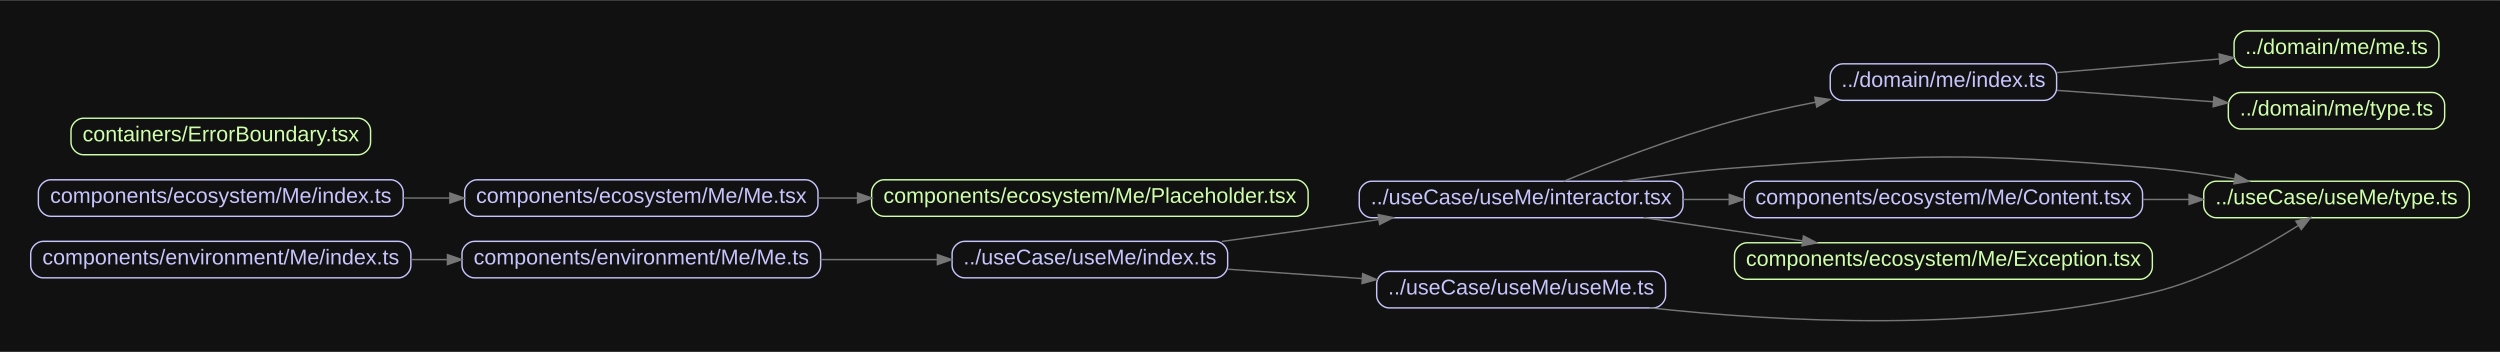
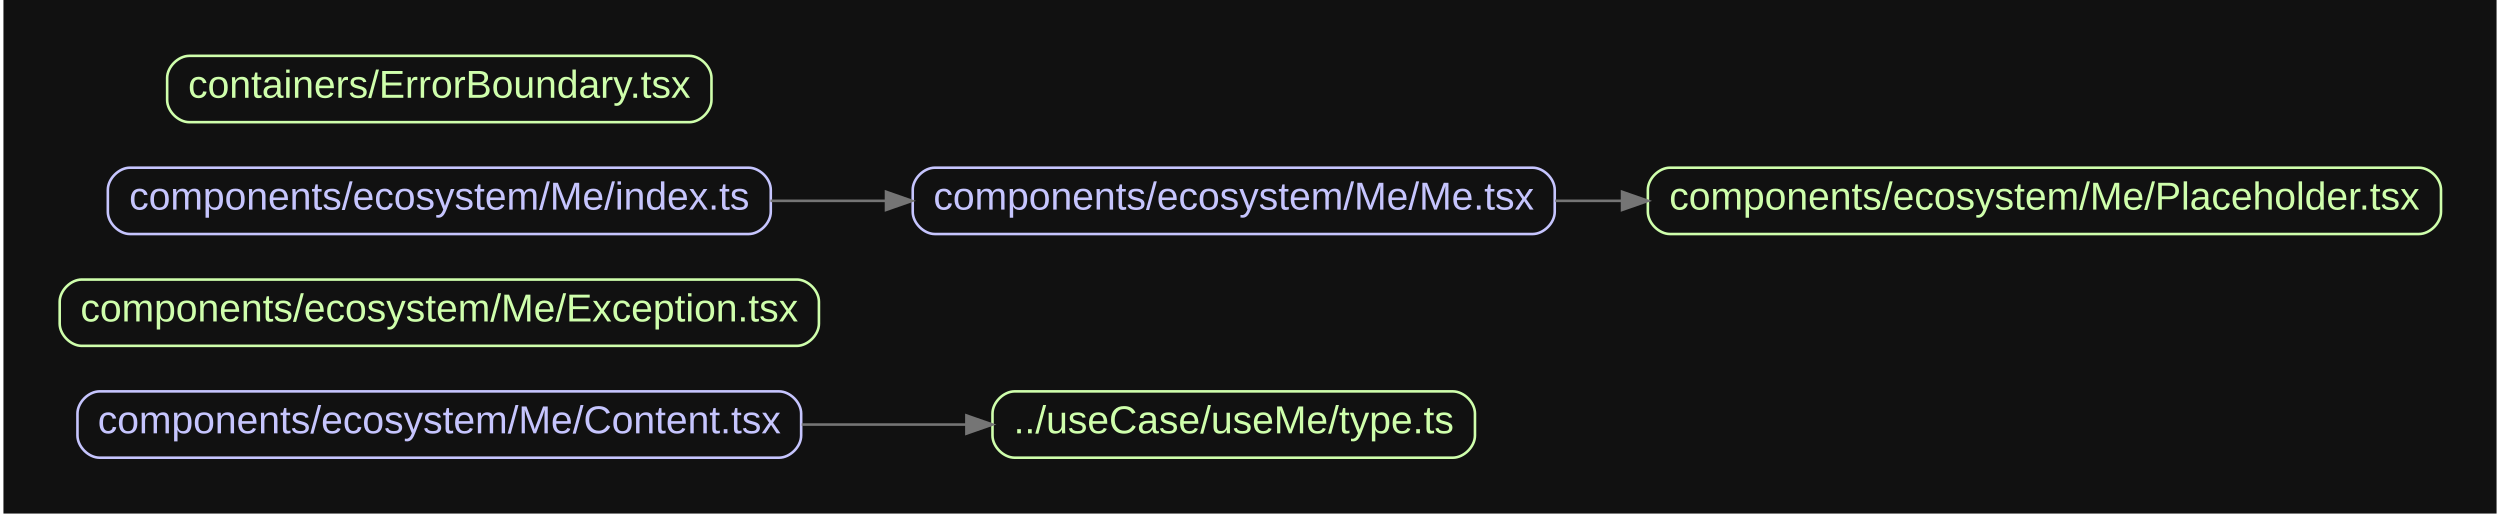
- <svg xmlns="http://www.w3.org/2000/svg" width="1747pt" height="246pt" viewBox="0.00 0.00 1746.54 245.67">
-   <g id="graph0" class="graph" transform="scale(1 1) rotate(0) translate(21.6 224.0717)">
-     <polygon fill="#111111" stroke="transparent" points="-21.6,21.6 -21.6,-224.072 1724.936,-224.072 1724.936,21.6 -21.6,21.6" />
+ <svg xmlns="http://www.w3.org/2000/svg" width="959pt" height="197pt" viewBox="0.00 0.00 958.54 197.45">
+   <g id="graph0" class="graph" transform="scale(1 1) rotate(0) translate(21.6 175.8485)">
+     <polygon fill="#111111" stroke="transparent" points="-21.6,21.6 -21.6,-175.849 936.944,-175.849 936.944,21.6 -21.6,21.6" />
    <g id="node1" class="node">
-       <path fill="none" stroke="#c6c5fe" d="M1406.678,-179.597C1406.678,-179.597 1265.544,-179.597 1265.544,-179.597 1261.294,-179.597 1257.045,-175.347 1257.045,-171.097 1257.045,-171.097 1257.045,-162.597 1257.045,-162.597 1257.045,-158.348 1261.294,-154.098 1265.544,-154.098 1265.544,-154.098 1406.678,-154.098 1406.678,-154.098 1410.928,-154.098 1415.178,-158.348 1415.178,-162.597 1415.178,-162.597 1415.178,-171.097 1415.178,-171.097 1415.178,-175.347 1410.928,-179.597 1406.678,-179.597" />
-       <text text-anchor="middle" x="1336.111" y="-163.472" font-family="Arial" font-size="15.00" fill="#c6c5fe">../domain/me/index.ts</text>
+       <path fill="none" stroke="#cfffac" d="M535.662,-25.374C535.662,-25.374 367.165,-25.374 367.165,-25.374 362.915,-25.374 358.665,-21.124 358.665,-16.874 358.665,-16.874 358.665,-8.374 358.665,-8.374 358.665,-4.124 362.915,.126 367.165,.126 367.165,.126 535.662,.126 535.662,.126 539.912,.126 544.162,-4.124 544.162,-8.374 544.162,-8.374 544.162,-16.874 544.162,-16.874 544.162,-21.124 539.912,-25.374 535.662,-25.374" />
+       <text text-anchor="middle" x="451.414" y="-9.248" font-family="Arial" font-size="15.00" fill="#cfffac">../useCase/useMe/type.ts</text>
    </g>
    <g id="node2" class="node">
-       <path fill="none" stroke="#cfffac" d="M1673.757,-202.597C1673.757,-202.597 1547.668,-202.597 1547.668,-202.597 1543.418,-202.597 1539.168,-198.347 1539.168,-194.097 1539.168,-194.097 1539.168,-185.597 1539.168,-185.597 1539.168,-181.348 1543.418,-177.098 1547.668,-177.098 1547.668,-177.098 1673.757,-177.098 1673.757,-177.098 1678.007,-177.098 1682.257,-181.348 1682.257,-185.597 1682.257,-185.597 1682.257,-194.097 1682.257,-194.097 1682.257,-198.347 1678.007,-202.597 1673.757,-202.597" />
-       <text text-anchor="middle" x="1610.712" y="-186.472" font-family="Arial" font-size="15.00" fill="#cfffac">../domain/me/me.ts</text>
+       <path fill="none" stroke="#c6c5fe" d="M276.595,-25.374C276.595,-25.374 15.36,-25.374 15.36,-25.374 11.11,-25.374 6.86,-21.124 6.86,-16.874 6.86,-16.874 6.86,-8.374 6.86,-8.374 6.86,-4.124 11.11,.126 15.36,.126 15.36,.126 276.595,.126 276.595,.126 280.845,.126 285.095,-4.124 285.095,-8.374 285.095,-8.374 285.095,-16.874 285.095,-16.874 285.095,-21.124 280.845,-25.374 276.595,-25.374" />
+       <text text-anchor="middle" x="145.977" y="-9.248" font-family="Arial" font-size="15.00" fill="#c6c5fe">components/ecosystem/Me/Content.tsx</text>
    </g>
    <g id="edge1" class="edge">
-       <path fill="none" stroke="#757575" d="M1415.537,-173.5C1451.002,-176.47 1492.774,-179.969 1528.553,-182.966" />
-       <polygon fill="#757575" stroke="#757575" points="1528.705,-186.491 1538.962,-183.838 1529.289,-179.515 1528.705,-186.491" />
+       <path fill="none" stroke="#757575" d="M285.288,-12.624C306.554,-12.624 328.17,-12.624 348.468,-12.624" />
+       <polygon fill="#757575" stroke="#757575" points="348.636,-16.124 358.636,-12.624 348.636,-9.124 348.636,-16.124" />
    </g>
    <g id="node3" class="node">
-       <path fill="none" stroke="#cfffac" d="M1677.771,-159.597C1677.771,-159.597 1543.654,-159.597 1543.654,-159.597 1539.404,-159.597 1535.154,-155.347 1535.154,-151.097 1535.154,-151.097 1535.154,-142.597 1535.154,-142.597 1535.154,-138.348 1539.404,-134.098 1543.654,-134.098 1543.654,-134.098 1677.771,-134.098 1677.771,-134.098 1682.021,-134.098 1686.271,-138.348 1686.271,-142.597 1686.271,-142.597 1686.271,-151.097 1686.271,-151.097 1686.271,-155.347 1682.021,-159.597 1677.771,-159.597" />
-       <text text-anchor="middle" x="1610.712" y="-143.472" font-family="Arial" font-size="15.00" fill="#cfffac">../domain/me/type.ts</text>
+       <path fill="none" stroke="#cfffac" d="M283.432,-68.374C283.432,-68.374 8.523,-68.374 8.523,-68.374 4.273,-68.374 .023,-64.124 .023,-59.874 .023,-59.874 .023,-51.374 .023,-51.374 .023,-47.124 4.273,-42.874 8.523,-42.874 8.523,-42.874 283.432,-42.874 283.432,-42.874 287.682,-42.874 291.932,-47.124 291.932,-51.374 291.932,-51.374 291.932,-59.874 291.932,-59.874 291.932,-64.124 287.682,-68.374 283.432,-68.374" />
+       <text text-anchor="middle" x="145.977" y="-52.248" font-family="Arial" font-size="15.00" fill="#cfffac">components/ecosystem/Me/Exception.tsx</text>
+     </g>
+     <g id="node4" class="node">
+       <path fill="none" stroke="#c6c5fe" d="M566.332,-111.374C566.332,-111.374 336.495,-111.374 336.495,-111.374 332.245,-111.374 327.996,-107.124 327.996,-102.874 327.996,-102.874 327.996,-94.374 327.996,-94.374 327.996,-90.124 332.245,-85.874 336.495,-85.874 336.495,-85.874 566.332,-85.874 566.332,-85.874 570.582,-85.874 574.832,-90.124 574.832,-94.374 574.832,-94.374 574.832,-102.874 574.832,-102.874 574.832,-107.124 570.582,-111.374 566.332,-111.374" />
+       <text text-anchor="middle" x="451.414" y="-95.249" font-family="Arial" font-size="15.00" fill="#c6c5fe">components/ecosystem/Me/Me.tsx</text>
+     </g>
+     <g id="node5" class="node">
+       <path fill="none" stroke="#cfffac" d="M907.081,-111.374C907.081,-111.374 619.136,-111.374 619.136,-111.374 614.886,-111.374 610.636,-107.124 610.636,-102.874 610.636,-102.874 610.636,-94.374 610.636,-94.374 610.636,-90.124 614.886,-85.874 619.136,-85.874 619.136,-85.874 907.081,-85.874 907.081,-85.874 911.331,-85.874 915.58,-90.124 915.58,-94.374 915.58,-94.374 915.58,-102.874 915.58,-102.874 915.58,-107.124 911.331,-111.374 907.081,-111.374" />
+       <text text-anchor="middle" x="763.108" y="-95.249" font-family="Arial" font-size="15.00" fill="#cfffac">components/ecosystem/Me/Placeholder.tsx</text>
    </g>
    <g id="edge2" class="edge">
-       <path fill="none" stroke="#757575" d="M1415.537,-161.063C1449.705,-158.574 1489.726,-155.659 1524.603,-153.119" />
-       <polygon fill="#757575" stroke="#757575" points="1525.051,-156.596 1534.77,-152.379 1524.542,-149.614 1525.051,-156.596" />
+       <path fill="none" stroke="#757575" d="M575.051,-98.624C583.481,-98.624 592.041,-98.624 600.629,-98.624" />
+       <polygon fill="#757575" stroke="#757575" points="600.716,-102.124 610.716,-98.624 600.716,-95.124 600.716,-102.124" />
    </g>
-     <g id="node4" class="node">
-       <path fill="none" stroke="#c6c5fe" d="M827.558,-55.597C827.558,-55.597 652.047,-55.597 652.047,-55.597 647.797,-55.597 643.547,-51.347 643.547,-47.097 643.547,-47.097 643.547,-38.597 643.547,-38.597 643.547,-34.348 647.797,-30.098 652.047,-30.098 652.047,-30.098 827.558,-30.098 827.558,-30.098 831.808,-30.098 836.058,-34.348 836.058,-38.597 836.058,-38.597 836.058,-47.097 836.058,-47.097 836.058,-51.347 831.808,-55.597 827.558,-55.597" />
-       <text text-anchor="middle" x="739.803" y="-39.472" font-family="Arial" font-size="15.00" fill="#c6c5fe">../useCase/useMe/index.ts</text>
-     </g>
-     <g id="node5" class="node">
-       <path fill="none" stroke="#c6c5fe" d="M1145.682,-97.597C1145.682,-97.597 936.491,-97.597 936.491,-97.597 932.241,-97.597 927.991,-93.347 927.991,-89.097 927.991,-89.097 927.991,-80.597 927.991,-80.597 927.991,-76.348 932.241,-72.098 936.491,-72.098 936.491,-72.098 1145.682,-72.098 1145.682,-72.098 1149.931,-72.098 1154.181,-76.348 1154.181,-80.597 1154.181,-80.597 1154.181,-89.097 1154.181,-89.097 1154.181,-93.347 1149.931,-97.597 1145.682,-97.597" />
-       <text text-anchor="middle" x="1041.086" y="-81.472" font-family="Arial" font-size="15.00" fill="#c6c5fe">../useCase/useMe/interactor.tsx</text>
+     <g id="node6" class="node">
+       <path fill="none" stroke="#c6c5fe" d="M264.918,-111.374C264.918,-111.374 27.037,-111.374 27.037,-111.374 22.787,-111.374 18.537,-107.124 18.537,-102.874 18.537,-102.874 18.537,-94.374 18.537,-94.374 18.537,-90.124 22.787,-85.874 27.037,-85.874 27.037,-85.874 264.918,-85.874 264.918,-85.874 269.168,-85.874 273.418,-90.124 273.418,-94.374 273.418,-94.374 273.418,-102.874 273.418,-102.874 273.418,-107.124 269.168,-111.374 264.918,-111.374" />
+       <text text-anchor="middle" x="145.977" y="-95.249" font-family="Arial" font-size="15.00" fill="#c6c5fe">components/ecosystem/Me/index.ts</text>
    </g>
    <g id="edge3" class="edge">
-       <path fill="none" stroke="#757575" d="M831.986,-55.52C851.798,-58.256 872.616,-61.14 892.039,-63.847 908.006,-66.074 924.934,-68.447 941.432,-70.766" />
-       <polygon fill="#757575" stroke="#757575" points="941.247,-74.274 951.637,-72.201 942.222,-67.343 941.247,-74.274" />
-     </g>
-     <g id="node6" class="node">
-       <path fill="none" stroke="#c6c5fe" d="M1133.504,-34.597C1133.504,-34.597 948.668,-34.597 948.668,-34.597 944.418,-34.597 940.168,-30.347 940.168,-26.097 940.168,-26.097 940.168,-17.598 940.168,-17.598 940.168,-13.348 944.418,-9.098 948.668,-9.098 948.668,-9.098 1133.504,-9.098 1133.504,-9.098 1137.754,-9.098 1142.004,-13.348 1142.004,-17.598 1142.004,-17.598 1142.004,-26.097 1142.004,-26.097 1142.004,-30.347 1137.754,-34.597 1133.504,-34.597" />
-       <text text-anchor="middle" x="1041.086" y="-18.472" font-family="Arial" font-size="15.00" fill="#c6c5fe">../useCase/useMe/useMe.ts</text>
-     </g>
-     <g id="edge4" class="edge">
-       <path fill="none" stroke="#757575" d="M836.374,-36.116C866.141,-34.041 899.157,-31.74 929.829,-29.602" />
-       <polygon fill="#757575" stroke="#757575" points="930.401,-33.071 940.134,-28.884 929.914,-26.088 930.401,-33.071" />
-     </g>
-     <g id="edge5" class="edge">
-       <path fill="none" stroke="#757575" d="M1070.853,-97.547C1100.592,-109.824 1147.847,-128.226 1190.134,-139.847 1208.25,-144.826 1227.886,-149.159 1246.707,-152.81" />
-       <polygon fill="#757575" stroke="#757575" points="1246.286,-156.292 1256.762,-154.712 1247.587,-149.414 1246.286,-156.292" />
+       <path fill="none" stroke="#757575" d="M273.298,-98.624C287.928,-98.624 302.877,-98.624 317.589,-98.624" />
+       <polygon fill="#757575" stroke="#757575" points="317.73,-102.124 327.73,-98.624 317.73,-95.124 317.73,-102.124" />
    </g>
    <g id="node7" class="node">
-       <path fill="none" stroke="#cfffac" d="M1694.961,-97.597C1694.961,-97.597 1526.464,-97.597 1526.464,-97.597 1522.214,-97.597 1517.964,-93.347 1517.964,-89.097 1517.964,-89.097 1517.964,-80.597 1517.964,-80.597 1517.964,-76.348 1522.214,-72.098 1526.464,-72.098 1526.464,-72.098 1694.961,-72.098 1694.961,-72.098 1699.211,-72.098 1703.461,-76.348 1703.461,-80.597 1703.461,-80.597 1703.461,-89.097 1703.461,-89.097 1703.461,-93.347 1699.211,-97.597 1694.961,-97.597" />
-       <text text-anchor="middle" x="1610.712" y="-81.472" font-family="Arial" font-size="15.00" fill="#cfffac">../useCase/useMe/type.ts</text>
-     </g>
-     <g id="edge6" class="edge">
-       <path fill="none" stroke="#757575" d="M1112.116,-97.499C1136.735,-101.307 1164.569,-104.971 1190.134,-106.847 1319.543,-116.347 1352.796,-117.825 1482.088,-106.847 1500.84,-105.255 1520.966,-102.38 1539.6,-99.222" />
-       <polygon fill="#757575" stroke="#757575" points="1540.235,-102.664 1549.485,-97.497 1539.032,-95.768 1540.235,-102.664" />
-     </g>
-     <g id="node8" class="node">
-       <path fill="none" stroke="#c6c5fe" d="M1466.729,-97.597C1466.729,-97.597 1205.494,-97.597 1205.494,-97.597 1201.244,-97.597 1196.994,-93.347 1196.994,-89.097 1196.994,-89.097 1196.994,-80.597 1196.994,-80.597 1196.994,-76.348 1201.244,-72.098 1205.494,-72.098 1205.494,-72.098 1466.729,-72.098 1466.729,-72.098 1470.979,-72.098 1475.228,-76.348 1475.228,-80.597 1475.228,-80.597 1475.228,-89.097 1475.228,-89.097 1475.228,-93.347 1470.979,-97.597 1466.729,-97.597" />
-       <text text-anchor="middle" x="1336.111" y="-81.472" font-family="Arial" font-size="15.00" fill="#c6c5fe">components/ecosystem/Me/Content.tsx</text>
-     </g>
-     <g id="edge7" class="edge">
-       <path fill="none" stroke="#757575" d="M1154.307,-84.847C1164.774,-84.847 1175.485,-84.847 1186.213,-84.847" />
-       <polygon fill="#757575" stroke="#757575" points="1186.496,-88.347 1196.496,-84.847 1186.496,-81.347 1186.496,-88.347" />
-     </g>
-     <g id="node9" class="node">
-       <path fill="none" stroke="#cfffac" d="M1473.566,-54.597C1473.566,-54.597 1198.656,-54.597 1198.656,-54.597 1194.406,-54.597 1190.157,-50.347 1190.157,-46.097 1190.157,-46.097 1190.157,-37.597 1190.157,-37.597 1190.157,-33.348 1194.406,-29.098 1198.656,-29.098 1198.656,-29.098 1473.566,-29.098 1473.566,-29.098 1477.816,-29.098 1482.066,-33.348 1482.066,-37.597 1482.066,-37.597 1482.066,-46.097 1482.066,-46.097 1482.066,-50.347 1477.816,-54.597 1473.566,-54.597" />
-       <text text-anchor="middle" x="1336.111" y="-38.472" font-family="Arial" font-size="15.00" fill="#cfffac">components/ecosystem/Me/Exception.tsx</text>
-     </g>
-     <g id="edge8" class="edge">
-       <path fill="none" stroke="#757575" d="M1126.595,-72.171C1147.386,-69.104 1169.557,-65.846 1190.134,-62.847 1205.41,-60.621 1221.588,-58.279 1237.395,-55.998" />
-       <polygon fill="#757575" stroke="#757575" points="1238.318,-59.402 1247.716,-54.511 1237.319,-52.473 1238.318,-59.402" />
-     </g>
-     <g id="edge9" class="edge">
-       <path fill="none" stroke="#757575" d="M1130.772,-9.187C1220.894,.696 1363.11,8.508 1482.088,-19.847 1519.805,-28.836 1558.992,-50.761 1584.048,-66.667" />
-       <polygon fill="#757575" stroke="#757575" points="1582.316,-69.715 1592.611,-72.219 1586.125,-63.842 1582.316,-69.715" />
-     </g>
-     <g id="edge10" class="edge">
-       <path fill="none" stroke="#757575" d="M1475.423,-84.847C1486.289,-84.847 1497.137,-84.847 1507.697,-84.847" />
-       <polygon fill="#757575" stroke="#757575" points="1507.724,-88.347 1517.724,-84.847 1507.724,-81.347 1507.724,-88.347" />
-     </g>
-     <g id="node10" class="node">
-       <path fill="none" stroke="#c6c5fe" d="M541.349,-98.597C541.349,-98.597 311.512,-98.597 311.512,-98.597 307.263,-98.597 303.013,-94.347 303.013,-90.097 303.013,-90.097 303.013,-81.597 303.013,-81.597 303.013,-77.348 307.263,-73.098 311.512,-73.098 311.512,-73.098 541.349,-73.098 541.349,-73.098 545.599,-73.098 549.849,-77.348 549.849,-81.597 549.849,-81.597 549.849,-90.097 549.849,-90.097 549.849,-94.347 545.599,-98.597 541.349,-98.597" />
-       <text text-anchor="middle" x="426.431" y="-82.472" font-family="Arial" font-size="15.00" fill="#c6c5fe">components/ecosystem/Me/Me.tsx</text>
-     </g>
-     <g id="node11" class="node">
-       <path fill="none" stroke="#cfffac" d="M883.775,-98.597C883.775,-98.597 595.831,-98.597 595.831,-98.597 591.581,-98.597 587.331,-94.347 587.331,-90.097 587.331,-90.097 587.331,-81.597 587.331,-81.597 587.331,-77.348 591.581,-73.098 595.831,-73.098 595.831,-73.098 883.775,-73.098 883.775,-73.098 888.025,-73.098 892.275,-77.348 892.275,-81.597 892.275,-81.597 892.275,-90.097 892.275,-90.097 892.275,-94.347 888.025,-98.597 883.775,-98.597" />
-       <text text-anchor="middle" x="739.803" y="-82.472" font-family="Arial" font-size="15.00" fill="#cfffac">components/ecosystem/Me/Placeholder.tsx</text>
-     </g>
-     <g id="edge11" class="edge">
-       <path fill="none" stroke="#757575" d="M550.284,-85.847C559.171,-85.847 568.206,-85.847 577.267,-85.847" />
-       <polygon fill="#757575" stroke="#757575" points="577.502,-89.347 587.502,-85.847 577.502,-82.347 577.502,-89.347" />
-     </g>
-     <g id="node12" class="node">
-       <path fill="none" stroke="#c6c5fe" d="M251.588,-98.597C251.588,-98.597 13.707,-98.597 13.707,-98.597 9.457,-98.597 5.207,-94.347 5.207,-90.097 5.207,-90.097 5.207,-81.597 5.207,-81.597 5.207,-77.348 9.457,-73.098 13.707,-73.098 13.707,-73.098 251.588,-73.098 251.588,-73.098 255.838,-73.098 260.087,-77.348 260.087,-81.597 260.087,-81.597 260.087,-90.097 260.087,-90.097 260.087,-94.347 255.838,-98.597 251.588,-98.597" />
-       <text text-anchor="middle" x="132.647" y="-82.472" font-family="Arial" font-size="15.00" fill="#c6c5fe">components/ecosystem/Me/index.ts</text>
-     </g>
-     <g id="edge12" class="edge">
-       <path fill="none" stroke="#757575" d="M260.223,-85.847C270.902,-85.847 281.719,-85.847 292.444,-85.847" />
-       <polygon fill="#757575" stroke="#757575" points="292.691,-89.347 302.691,-85.847 292.691,-82.347 292.691,-89.347" />
-     </g>
-     <g id="node13" class="node">
-       <path fill="none" stroke="#c6c5fe" d="M543.203,-55.597C543.203,-55.597 309.658,-55.597 309.658,-55.597 305.408,-55.597 301.158,-51.347 301.158,-47.097 301.158,-47.097 301.158,-38.597 301.158,-38.597 301.158,-34.348 305.408,-30.098 309.658,-30.098 309.658,-30.098 543.203,-30.098 543.203,-30.098 547.453,-30.098 551.703,-34.348 551.703,-38.597 551.703,-38.597 551.703,-47.097 551.703,-47.097 551.703,-51.347 547.453,-55.597 543.203,-55.597" />
-       <text text-anchor="middle" x="426.431" y="-39.472" font-family="Arial" font-size="15.00" fill="#c6c5fe">components/environment/Me/Me.ts</text>
-     </g>
-     <g id="edge13" class="edge">
-       <path fill="none" stroke="#757575" d="M551.635,-42.847C578.575,-42.847 606.81,-42.847 632.974,-42.847" />
-       <polygon fill="#757575" stroke="#757575" points="633.276,-46.347 643.276,-42.847 633.276,-39.347 633.276,-46.347" />
-     </g>
-     <g id="node14" class="node">
-       <path fill="none" stroke="#c6c5fe" d="M256.942,-55.597C256.942,-55.597 8.352,-55.597 8.352,-55.597 4.103,-55.597 -.147,-51.347 -.147,-47.097 -.147,-47.097 -.147,-38.597 -.147,-38.597 -.147,-34.348 4.103,-30.098 8.352,-30.098 8.352,-30.098 256.942,-30.098 256.942,-30.098 261.192,-30.098 265.442,-34.348 265.442,-38.597 265.442,-38.597 265.442,-47.097 265.442,-47.097 265.442,-51.347 261.192,-55.597 256.942,-55.597" />
-       <text text-anchor="middle" x="132.647" y="-39.472" font-family="Arial" font-size="15.00" fill="#c6c5fe">components/environment/Me/index.ts</text>
-     </g>
-     <g id="edge14" class="edge">
-       <path fill="none" stroke="#757575" d="M265.357,-42.847C273.789,-42.847 282.284,-42.847 290.73,-42.847" />
-       <polygon fill="#757575" stroke="#757575" points="291,-46.347 301,-42.847 291,-39.347 291,-46.347" />
-     </g>
-     <g id="node15" class="node">
-       <path fill="none" stroke="#cfffac" d="M228.787,-141.597C228.787,-141.597 36.507,-141.597 36.507,-141.597 32.257,-141.597 28.008,-137.347 28.008,-133.097 28.008,-133.097 28.008,-124.597 28.008,-124.597 28.008,-120.348 32.257,-116.098 36.507,-116.098 36.507,-116.098 228.787,-116.098 228.787,-116.098 233.037,-116.098 237.287,-120.348 237.287,-124.597 237.287,-124.597 237.287,-133.097 237.287,-133.097 237.287,-137.347 233.037,-141.597 228.787,-141.597" />
-       <text text-anchor="middle" x="132.647" y="-125.472" font-family="Arial" font-size="15.00" fill="#cfffac">containers/ErrorBoundary.tsx</text>
+       <path fill="none" stroke="#cfffac" d="M242.117,-154.374C242.117,-154.374 49.837,-154.374 49.837,-154.374 45.587,-154.374 41.338,-150.124 41.338,-145.874 41.338,-145.874 41.338,-137.374 41.338,-137.374 41.338,-133.124 45.587,-128.875 49.837,-128.875 49.837,-128.875 242.117,-128.875 242.117,-128.875 246.367,-128.875 250.617,-133.124 250.617,-137.374 250.617,-137.374 250.617,-145.874 250.617,-145.874 250.617,-150.124 246.367,-154.374 242.117,-154.374" />
+       <text text-anchor="middle" x="145.977" y="-138.249" font-family="Arial" font-size="15.00" fill="#cfffac">containers/ErrorBoundary.tsx</text>
    </g>
  </g>
</svg>
